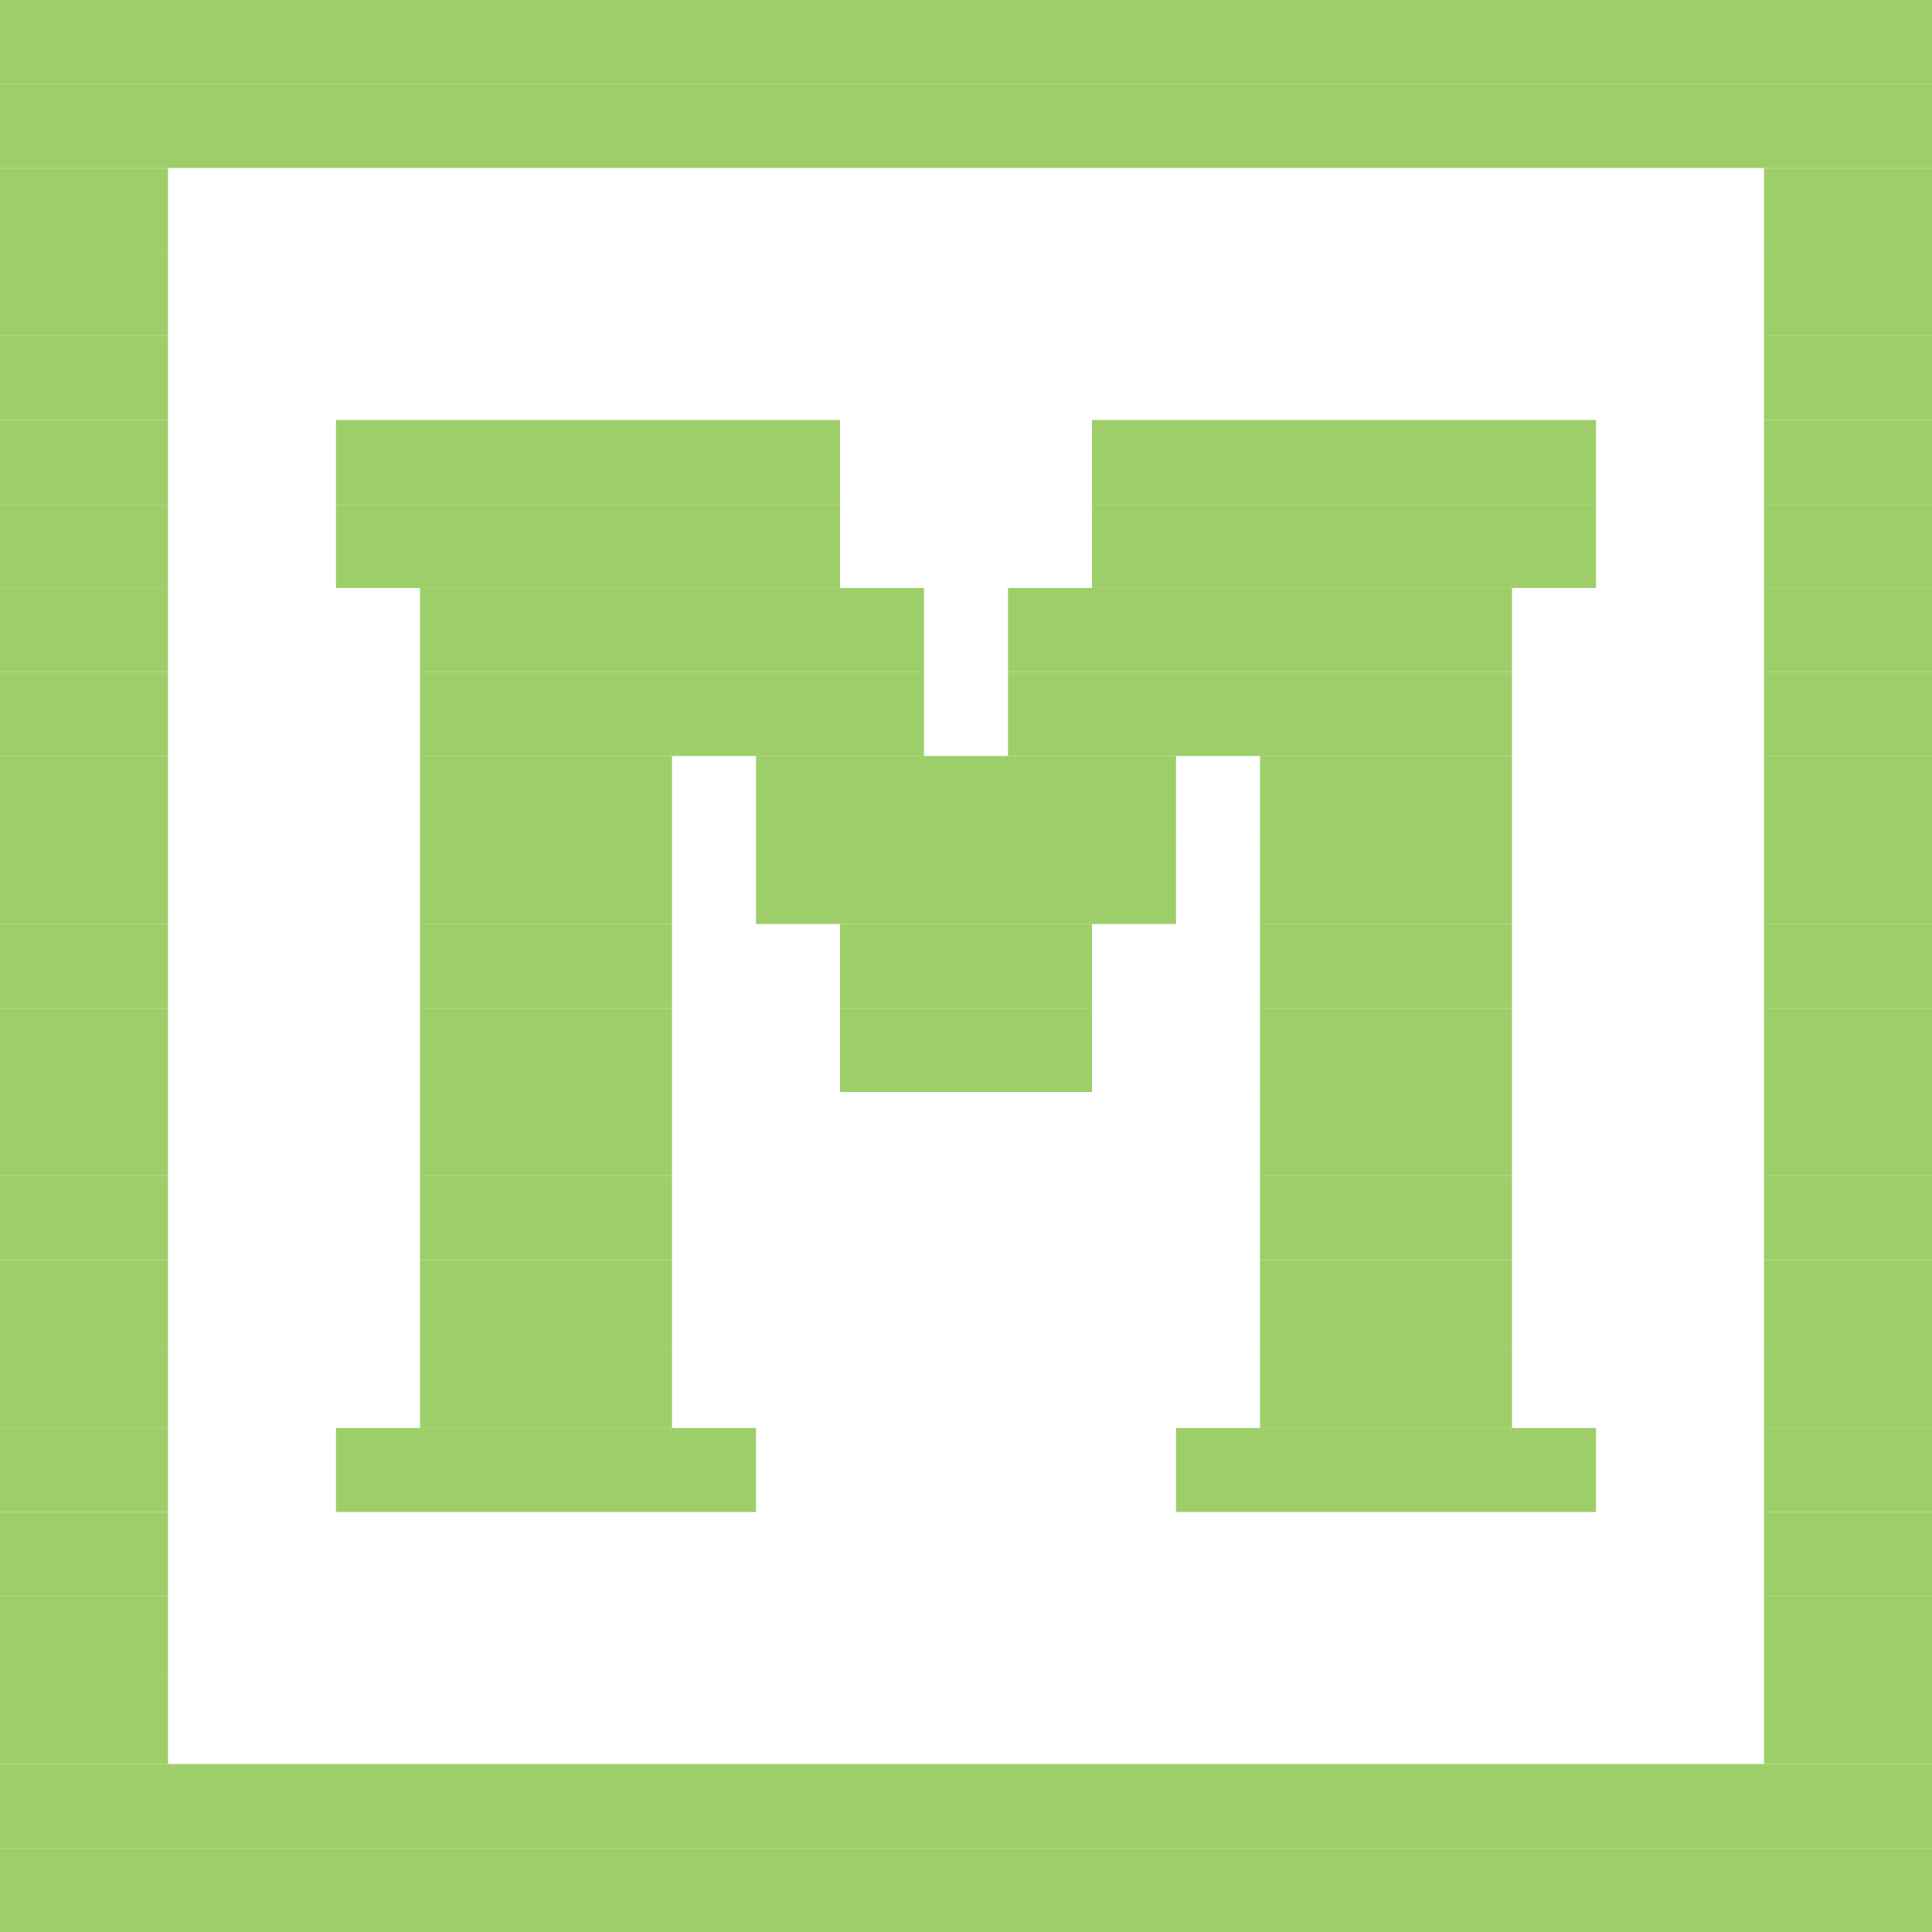
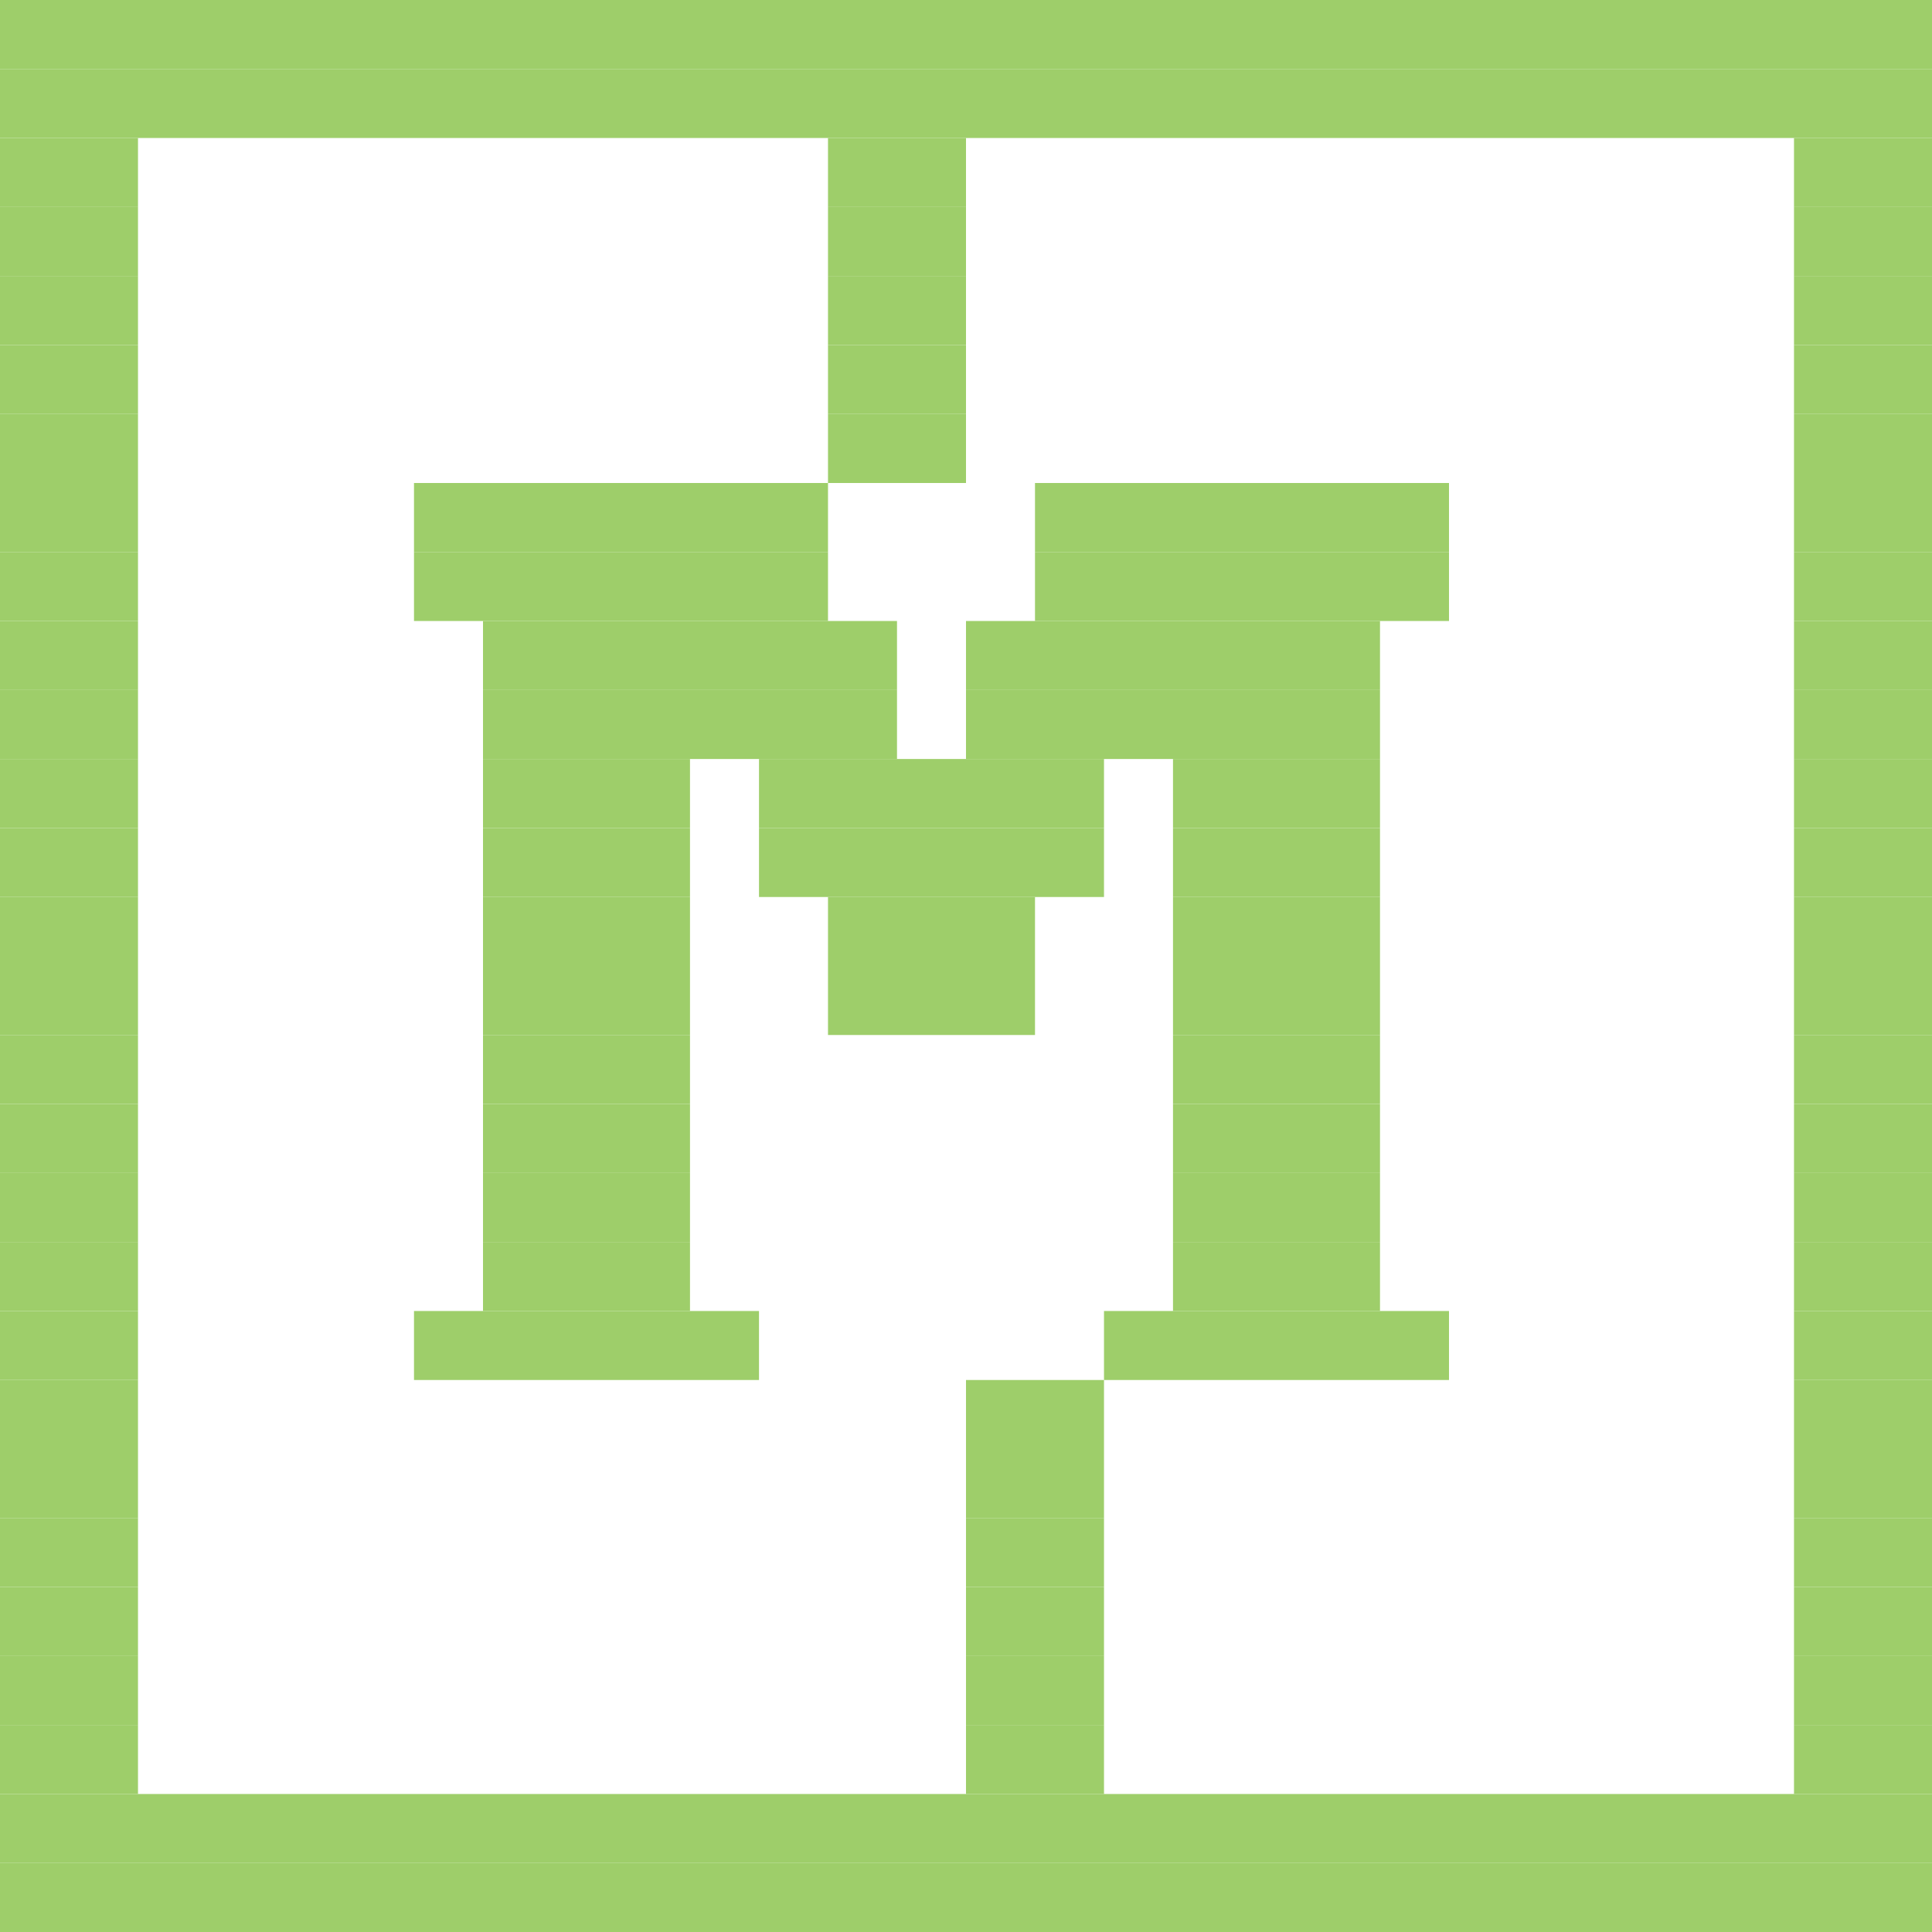
- <svg xmlns="http://www.w3.org/2000/svg" fill="#9ece6a" viewBox="0 0 1472 1472">
-   <rect x="0" y="0" width="1472" height="64" />
-   <rect x="0" y="64" width="1472" height="64" />
-   <rect x="0" y="128" width="128" height="64" />
-   <rect x="1344" y="128" width="128" height="64" />
-   <rect x="0" y="192" width="128" height="64" />
-   <rect x="1344" y="192" width="128" height="64" />
-   <rect x="0" y="256" width="128" height="64" />
-   <rect x="1344" y="256" width="128" height="64" />
-   <rect x="0" y="320" width="128" height="64" />
-   <rect x="256" y="320" width="384" height="64" />
-   <rect x="832" y="320" width="384" height="64" />
-   <rect x="1344" y="320" width="128" height="64" />
-   <rect x="0" y="384" width="128" height="64" />
-   <rect x="256" y="384" width="384" height="64" />
-   <rect x="832" y="384" width="384" height="64" />
-   <rect x="1344" y="384" width="128" height="64" />
-   <rect x="0" y="448" width="128" height="64" />
-   <rect x="320" y="448" width="384" height="64" />
-   <rect x="768" y="448" width="384" height="64" />
-   <rect x="1344" y="448" width="128" height="64" />
-   <rect x="0" y="512" width="128" height="64" />
-   <rect x="320" y="512" width="384" height="64" />
-   <rect x="768" y="512" width="384" height="64" />
-   <rect x="1344" y="512" width="128" height="64" />
-   <rect x="0" y="576" width="128" height="64" />
-   <rect x="320" y="576" width="192" height="64" />
-   <rect x="576" y="576" width="320" height="64" />
-   <rect x="960" y="576" width="192" height="64" />
-   <rect x="1344" y="576" width="128" height="64" />
-   <rect x="0" y="640" width="128" height="64" />
-   <rect x="320" y="640" width="192" height="64" />
-   <rect x="576" y="640" width="320" height="64" />
-   <rect x="960" y="640" width="192" height="64" />
-   <rect x="1344" y="640" width="128" height="64" />
-   <rect x="0" y="704" width="128" height="64" />
-   <rect x="320" y="704" width="192" height="64" />
-   <rect x="640" y="704" width="192" height="64" />
-   <rect x="960" y="704" width="192" height="64" />
-   <rect x="1344" y="704" width="128" height="64" />
-   <rect x="0" y="768" width="128" height="64" />
-   <rect x="320" y="768" width="192" height="64" />
-   <rect x="640" y="768" width="192" height="64" />
-   <rect x="960" y="768" width="192" height="64" />
-   <rect x="1344" y="768" width="128" height="64" />
-   <rect x="0" y="832" width="128" height="64" />
-   <rect x="320" y="832" width="192" height="64" />
-   <rect x="960" y="832" width="192" height="64" />
-   <rect x="1344" y="832" width="128" height="64" />
-   <rect x="0" y="896" width="128" height="64" />
-   <rect x="320" y="896" width="192" height="64" />
-   <rect x="960" y="896" width="192" height="64" />
-   <rect x="1344" y="896" width="128" height="64" />
-   <rect x="0" y="960" width="128" height="64" />
-   <rect x="320" y="960" width="192" height="64" />
-   <rect x="960" y="960" width="192" height="64" />
-   <rect x="1344" y="960" width="128" height="64" />
-   <rect x="0" y="1024" width="128" height="64" />
-   <rect x="320" y="1024" width="192" height="64" />
-   <rect x="960" y="1024" width="192" height="64" />
-   <rect x="1344" y="1024" width="128" height="64" />
-   <rect x="0" y="1088" width="128" height="64" />
-   <rect x="256" y="1088" width="320" height="64" />
-   <rect x="896" y="1088" width="320" height="64" />
-   <rect x="1344" y="1088" width="128" height="64" />
-   <rect x="0" y="1152" width="128" height="64" />
-   <rect x="1344" y="1152" width="128" height="64" />
-   <rect x="0" y="1216" width="128" height="64" />
-   <rect x="1344" y="1216" width="128" height="64" />
-   <rect x="0" y="1280" width="128" height="64" />
-   <rect x="1344" y="1280" width="128" height="64" />
-   <rect x="0" y="1344" width="1472" height="64" />
-   <rect x="0" y="1408" width="1472" height="64" />
+ <svg xmlns="http://www.w3.org/2000/svg" fill="#9ece6a" viewBox="0 0 1288 1288">
+   <rect x="0" y="0" width="1288" height="46" />
+   <rect x="0" y="46" width="1288" height="46" />
+   <rect x="0" y="92" width="92" height="46" />
+   <rect x="552" y="92" width="92" height="46" />
+   <rect x="1196" y="92" width="92" height="46" />
+   <rect x="0" y="138" width="92" height="46" />
+   <rect x="552" y="138" width="92" height="46" />
+   <rect x="1196" y="138" width="92" height="46" />
+   <rect x="0" y="184" width="92" height="46" />
+   <rect x="552" y="184" width="92" height="46" />
+   <rect x="1196" y="184" width="92" height="46" />
+   <rect x="0" y="230" width="92" height="46" />
+   <rect x="552" y="230" width="92" height="46" />
+   <rect x="1196" y="230" width="92" height="46" />
+   <rect x="0" y="276" width="92" height="46" />
+   <rect x="552" y="276" width="92" height="46" />
+   <rect x="1196" y="276" width="92" height="46" />
+   <rect x="0" y="322" width="92" height="46" />
+   <rect x="276" y="322" width="276" height="46" />
+   <rect x="690" y="322" width="276" height="46" />
+   <rect x="1196" y="322" width="92" height="46" />
+   <rect x="0" y="368" width="92" height="46" />
+   <rect x="276" y="368" width="276" height="46" />
+   <rect x="690" y="368" width="276" height="46" />
+   <rect x="1196" y="368" width="92" height="46" />
+   <rect x="0" y="414" width="92" height="46" />
+   <rect x="322" y="414" width="276" height="46" />
+   <rect x="644" y="414" width="276" height="46" />
+   <rect x="1196" y="414" width="92" height="46" />
+   <rect x="0" y="460" width="92" height="46" />
+   <rect x="322" y="460" width="276" height="46" />
+   <rect x="644" y="460" width="276" height="46" />
+   <rect x="1196" y="460" width="92" height="46" />
+   <rect x="0" y="506" width="92" height="46" />
+   <rect x="322" y="506" width="138" height="46" />
+   <rect x="506" y="506" width="230" height="46" />
+   <rect x="782" y="506" width="138" height="46" />
+   <rect x="1196" y="506" width="92" height="46" />
+   <rect x="0" y="552" width="92" height="46" />
+   <rect x="322" y="552" width="138" height="46" />
+   <rect x="506" y="552" width="230" height="46" />
+   <rect x="782" y="552" width="138" height="46" />
+   <rect x="1196" y="552" width="92" height="46" />
+   <rect x="0" y="598" width="92" height="46" />
+   <rect x="322" y="598" width="138" height="46" />
+   <rect x="552" y="598" width="138" height="46" />
+   <rect x="782" y="598" width="138" height="46" />
+   <rect x="1196" y="598" width="92" height="46" />
+   <rect x="0" y="644" width="92" height="46" />
+   <rect x="322" y="644" width="138" height="46" />
+   <rect x="552" y="644" width="138" height="46" />
+   <rect x="782" y="644" width="138" height="46" />
+   <rect x="1196" y="644" width="92" height="46" />
+   <rect x="0" y="690" width="92" height="46" />
+   <rect x="322" y="690" width="138" height="46" />
+   <rect x="782" y="690" width="138" height="46" />
+   <rect x="1196" y="690" width="92" height="46" />
+   <rect x="0" y="736" width="92" height="46" />
+   <rect x="322" y="736" width="138" height="46" />
+   <rect x="782" y="736" width="138" height="46" />
+   <rect x="1196" y="736" width="92" height="46" />
+   <rect x="0" y="782" width="92" height="46" />
+   <rect x="322" y="782" width="138" height="46" />
+   <rect x="782" y="782" width="138" height="46" />
+   <rect x="1196" y="782" width="92" height="46" />
+   <rect x="0" y="828" width="92" height="46" />
+   <rect x="322" y="828" width="138" height="46" />
+   <rect x="782" y="828" width="138" height="46" />
+   <rect x="1196" y="828" width="92" height="46" />
+   <rect x="0" y="874" width="92" height="46" />
+   <rect x="276" y="874" width="230" height="46" />
+   <rect x="736" y="874" width="230" height="46" />
+   <rect x="1196" y="874" width="92" height="46" />
+   <rect x="0" y="920" width="92" height="46" />
+   <rect x="644" y="920" width="92" height="46" />
+   <rect x="1196" y="920" width="92" height="46" />
+   <rect x="0" y="966" width="92" height="46" />
+   <rect x="644" y="966" width="92" height="46" />
+   <rect x="1196" y="966" width="92" height="46" />
+   <rect x="0" y="1012" width="92" height="46" />
+   <rect x="644" y="1012" width="92" height="46" />
+   <rect x="1196" y="1012" width="92" height="46" />
+   <rect x="0" y="1058" width="92" height="46" />
+   <rect x="644" y="1058" width="92" height="46" />
+   <rect x="1196" y="1058" width="92" height="46" />
+   <rect x="0" y="1104" width="92" height="46" />
+   <rect x="644" y="1104" width="92" height="46" />
+   <rect x="1196" y="1104" width="92" height="46" />
+   <rect x="0" y="1150" width="92" height="46" />
+   <rect x="644" y="1150" width="92" height="46" />
+   <rect x="1196" y="1150" width="92" height="46" />
+   <rect x="0" y="1196" width="1288" height="46" />
+   <rect x="0" y="1242" width="1288" height="46" />
</svg>
